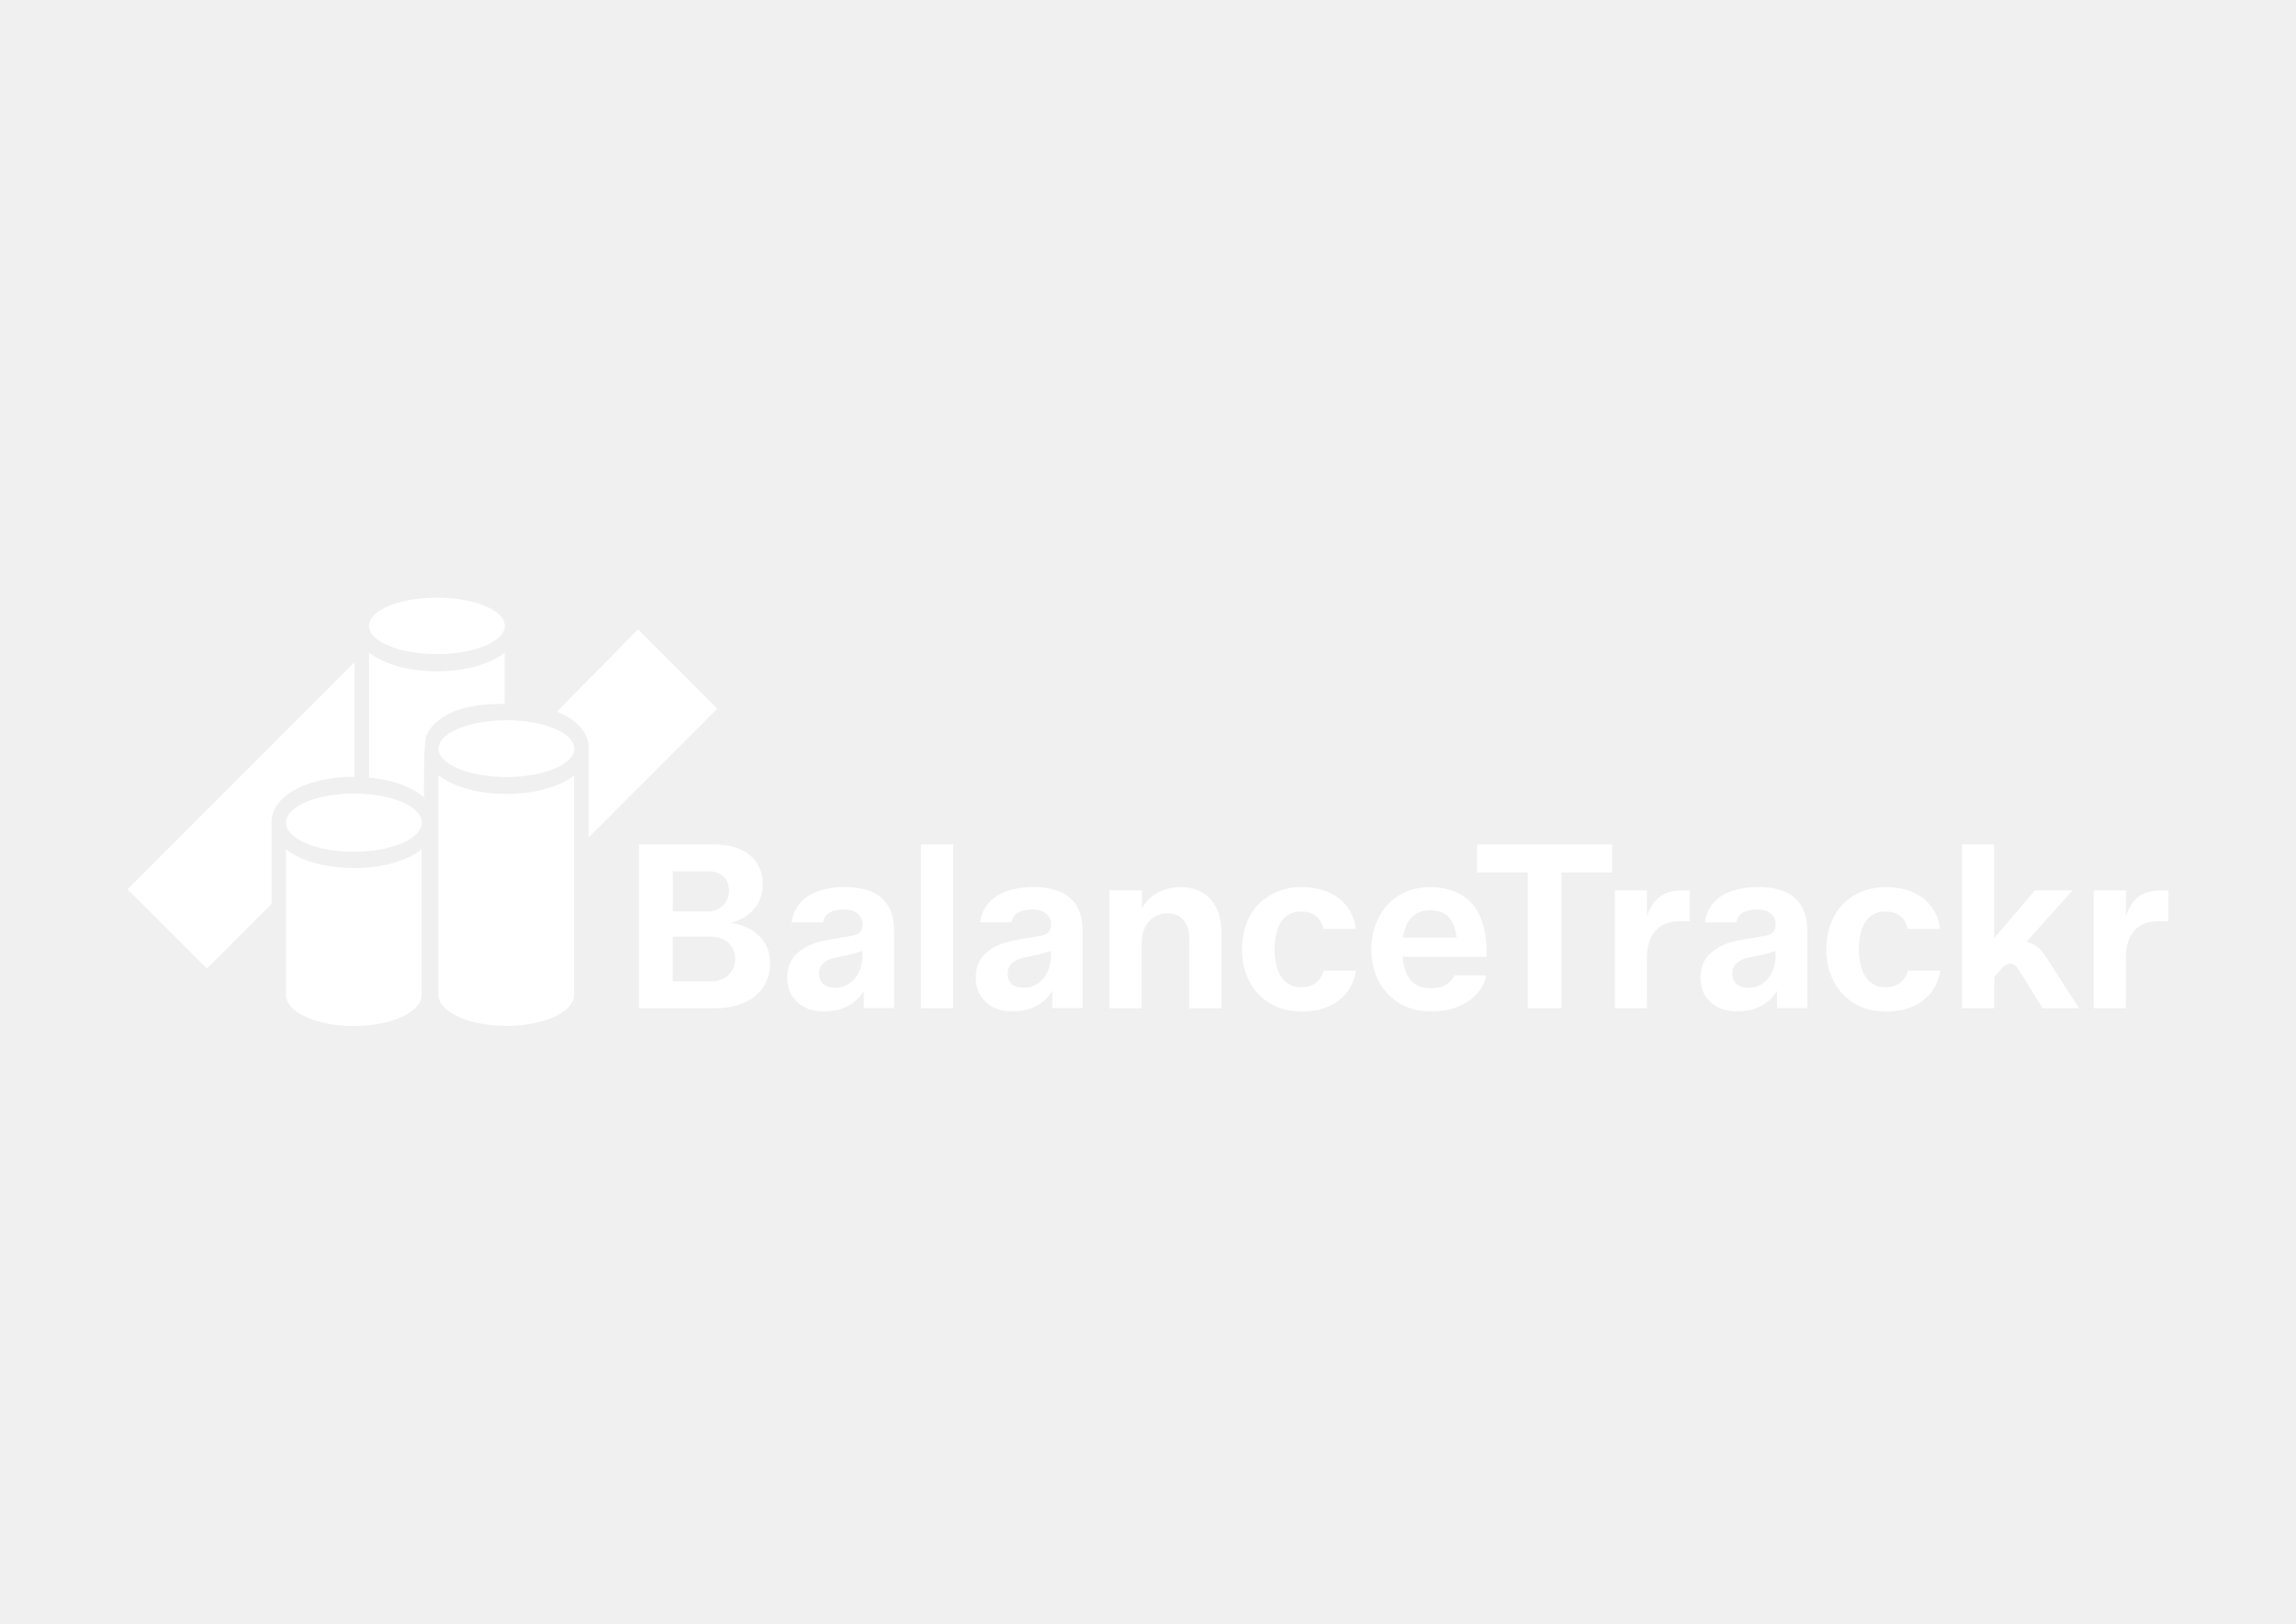
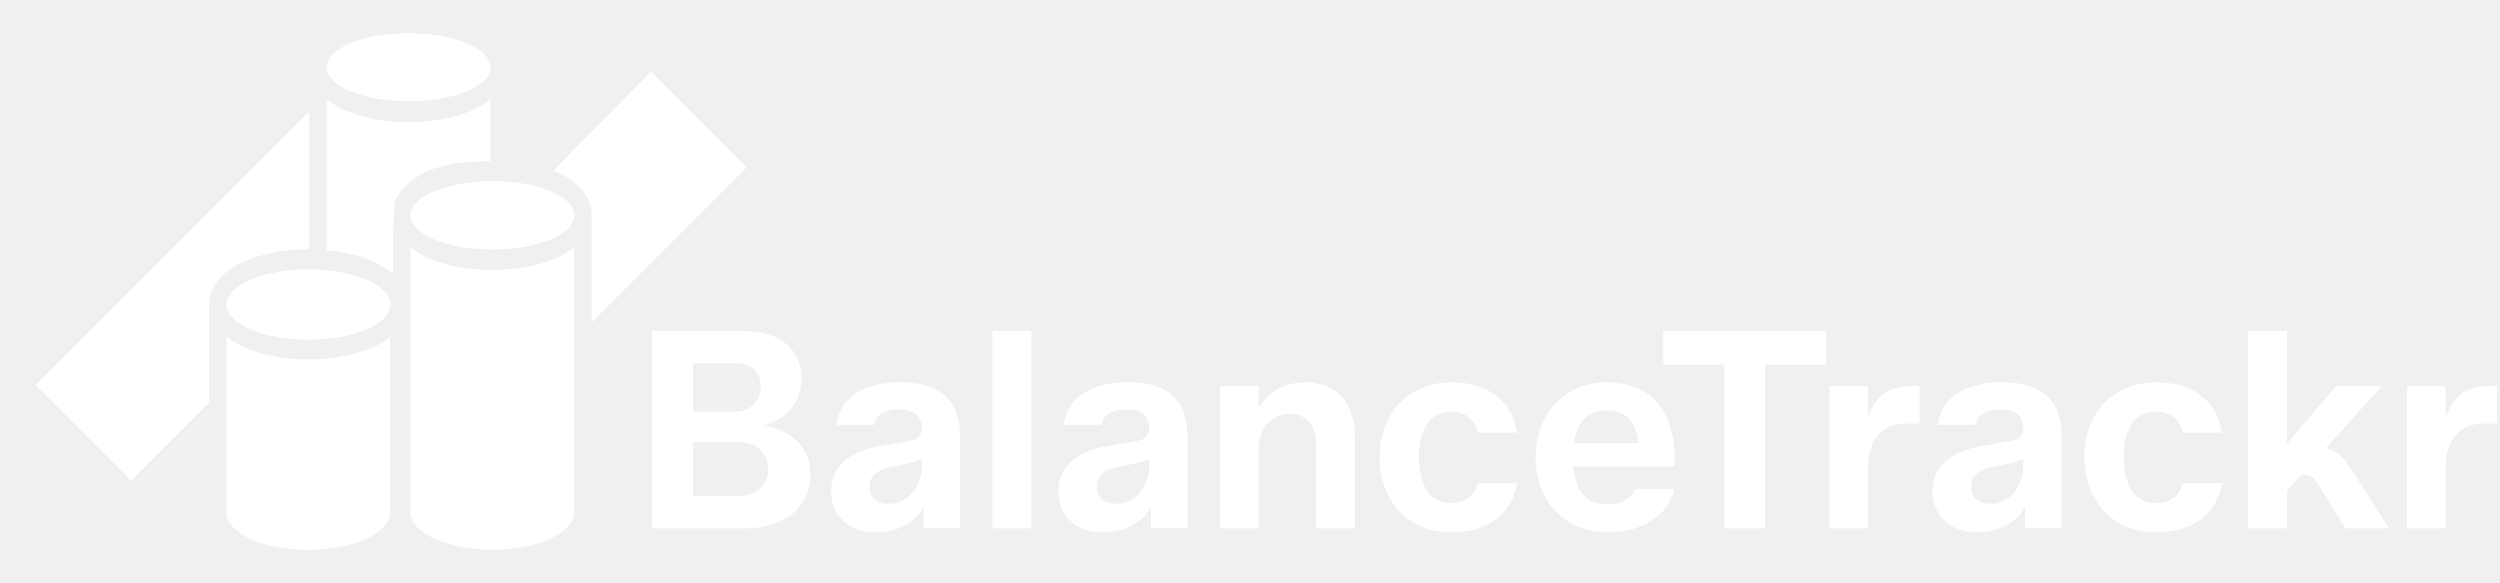
- <svg xmlns="http://www.w3.org/2000/svg" id="Layer_1" data-name="Layer 1" viewBox="0 0 841.89 595.28">
+ <svg xmlns="http://www.w3.org/2000/svg" id="Layer_1" data-name="Layer 1" viewBox="36 209 760 177">
  <defs>
    <style>
      .cls-1 {
        fill: #fff;
      }
    </style>
  </defs>
  <g>
    <path class="cls-1" d="M185.05,257.99v-18.67c-1.33,1.04-2.97,2.06-5,2.98-5.39,2.47-12.42,3.83-19.82,3.83-5.65,0-11.09-.79-15.73-2.27-1.45-.46-2.81-.98-4.09-1.56-2.07-.95-3.74-1.98-5.08-3.05v45.8c4.39.42,8.53,1.32,12.1,2.66.75.28,1.48.58,2.18.91,2.5,1.15,4.41,2.42,5.87,3.72v-9.75c0-1.07.17-11.09.79-12.64,1.12-2.85,3.76-6.19,9.61-8.87,5.22-2.4,12.01-3,19.18-3.07Z" />
    <path class="cls-1" d="M151.84,296.62c-.1-.08-.21-.17-.32-.25-.11-.08-.22-.17-.33-.25-.12-.08-.23-.16-.35-.25-.81-.55-1.73-1.06-2.76-1.54-.12-.06-.25-.12-.37-.17-.12-.06-.25-.11-.38-.16-.25-.11-.52-.22-.79-.32-.43-.17-.87-.33-1.33-.48-.16-.05-.33-.11-.49-.16,0,0,0,0-.01,0-.21-.07-.42-.13-.64-.2-.11-.03-.22-.06-.33-.09-.11-.03-.22-.07-.33-.09-.22-.06-.45-.12-.67-.18-.23-.06-.46-.12-.69-.17-.23-.06-.46-.11-.7-.16-.47-.11-.95-.21-1.44-.3-.24-.05-.49-.09-.74-.13-.25-.05-.5-.09-.75-.13-.19-.03-.39-.06-.58-.09-.18-.03-.36-.05-.54-.08-.22-.03-.43-.06-.66-.08-.44-.06-.88-.11-1.33-.15-1.71-.17-3.49-.26-5.31-.27h-.23c-9.58,0-17.89,2.32-22.06,5.72-1.82,1.48-2.85,3.17-2.85,4.96,0,5.46,9.54,9.96,21.86,10.6,1,.05,2.01.08,3.04.08h.23c1.82,0,3.6-.1,5.31-.27,10.43-1.02,18.37-4.83,19.28-9.51.06-.29.09-.6.09-.9,0-1.79-1.03-3.48-2.85-4.96Z" />
    <path class="cls-1" d="M135.32,317.99c-1.74.16-3.51.25-5.31.26h-.23c-2.7,0-5.36-.18-7.9-.53-4.42-.61-8.51-1.73-11.93-3.3-2.07-.95-3.74-1.98-5.08-3.05v52.91c-.01.15-.02.31-.02.46,0,1.87.97,3.63,2.7,5.18,4.12,3.7,12.5,6.24,22.18,6.24s18.06-2.54,22.17-6.24c1.73-1.55,2.7-3.32,2.7-5.18,0-.04,0-.08,0-.12h0v-38.56,2.91-17.53c-1.33,1.04-2.97,2.05-5,2.98-4.02,1.84-8.96,3.07-14.28,3.57Z" />
    <path class="cls-1" d="M138.12,234.22c1.48,1.18,3.49,2.23,5.89,3.09,4.36,1.55,10.02,2.49,16.21,2.49,13.07,0,23.79-4.18,24.82-9.5.06-.28.08-.56.08-.85,0-1.74-1.03-3.37-2.85-4.81-4.17-3.29-12.48-5.54-22.06-5.54s-17.89,2.25-22.06,5.54c-1.82,1.43-2.85,3.07-2.85,4.81s1.01,3.34,2.8,4.77Z" />
    <path class="cls-1" d="M129.78,284.79h.23v-42.02l-83.26,83.26,29.1,29.1,23.71-23.71v-29.9c0-1.36.27-3.25,1.38-5.31,1.37-2.54,4.01-5.3,9.01-7.6,5.39-2.47,12.43-3.83,19.83-3.83Z" />
    <path class="cls-1" d="M200.13,265.97c-2.87-.85-6.18-1.46-9.77-1.74-1.51-.12-3.07-.18-4.66-.18-.21,0-.43,0-.64,0-10.38.11-19.18,2.88-22.67,6.73-1.03,1.14-1.6,2.38-1.6,3.67,0,.4.05.78.16,1.17,1.21,4.54,9.4,8.19,19.98,9.05,1.34.11,2.72.17,4.12.19.21,0,.43,0,.64,0,1.6,0,3.15-.06,4.66-.18,10.63-.84,18.87-4.5,20.09-9.06.1-.38.15-.77.15-1.17,0-1.29-.57-2.53-1.6-3.67-1.76-1.95-4.88-3.62-8.87-4.81Z" />
    <path class="cls-1" d="M190.36,290.89c-1.53.12-3.09.18-4.66.18-.21,0-.43,0-.64,0-1.13-.01-2.25-.06-3.36-.13-5.91-.39-11.42-1.67-15.82-3.69-2.07-.95-3.74-1.98-5.08-3.05v80.03c-.01.15-.02.31-.02.46,0,1.87.97,3.63,2.7,5.18,4.11,3.7,12.5,6.24,22.17,6.24s18.06-2.54,22.17-6.24c1.73-1.55,2.7-3.31,2.7-5.18,0-.04,0-.08,0-.12h0v-80.31c-1.33,1.04-2.97,2.06-5,2.98-4.24,1.94-9.5,3.2-15.16,3.64Z" />
    <path class="cls-1" d="M215.83,307.02l47.2-47.2-29.1-29.1-29.7,30.17c.44.18.87.36,1.3.56,5.85,2.68,8.48,6.03,9.6,8.87.39.98.6,1.9.7,2.72v33.99Z" />
  </g>
  <g>
    <path class="cls-1" d="M234.26,369.63v-60.04h27.67c5.49,0,9.82,1.3,12.99,3.91,3.17,2.61,4.75,6.15,4.75,10.64,0,2.58-.55,4.88-1.64,6.9-1.09,2.02-2.69,3.7-4.79,5.05-2.1,1.35-4.67,2.35-7.69,3.03l-.59-1.01c3.59.11,6.67.81,9.25,2.1,2.58,1.29,4.58,3.03,6.01,5.21,1.43,2.19,2.14,4.71,2.14,7.57,0,3.42-.83,6.38-2.48,8.87-1.65,2.5-3.99,4.41-7.02,5.76-3.03,1.35-6.64,2.02-10.85,2.02h-27.75ZM246.7,334.14h12.78c1.51,0,2.86-.32,4.04-.97,1.18-.64,2.1-1.54,2.77-2.69.67-1.15,1.01-2.45,1.01-3.91,0-2.24-.69-3.99-2.06-5.26-1.37-1.26-3.24-1.89-5.59-1.89h-12.95v14.72ZM246.7,359.79h14.04c1.68,0,3.2-.35,4.54-1.05,1.35-.7,2.4-1.68,3.15-2.94.76-1.26,1.14-2.7,1.14-4.33s-.38-2.96-1.14-4.16c-.76-1.2-1.78-2.16-3.07-2.86-1.29-.7-2.78-1.05-4.46-1.05h-14.21v16.4Z" />
    <path class="cls-1" d="M302.2,370.8c-4.15,0-7.44-1.15-9.88-3.45s-3.66-5.3-3.66-9c0-2.52.57-4.69,1.72-6.52,1.15-1.82,2.87-3.36,5.17-4.63,2.3-1.26,5.21-2.17,8.75-2.73l7.82-1.35c1.57-.22,2.65-.69,3.24-1.39.59-.7.88-1.58.88-2.65v-.08c0-1.18-.27-2.17-.8-2.99-.53-.81-1.29-1.44-2.27-1.89-.98-.45-2.2-.67-3.66-.67-2.19,0-3.94.37-5.26,1.09-1.32.73-2.14,1.93-2.48,3.62h-11.52c.45-2.97,1.56-5.41,3.32-7.32,1.77-1.91,4.04-3.32,6.81-4.25,2.78-.92,5.9-1.39,9.38-1.39,3.98,0,7.32.6,10.01,1.81,2.69,1.21,4.71,3,6.05,5.38,1.35,2.38,2.02,5.34,2.02,8.87v28.34h-11.1v-10.09l1.26,1.09c-1.01,2.52-2.31,4.51-3.91,5.97-1.6,1.46-3.39,2.52-5.38,3.2-1.99.67-4.16,1.01-6.52,1.01ZM306.24,362.14c1.57,0,2.97-.32,4.2-.97,1.23-.64,2.28-1.51,3.15-2.61.87-1.09,1.53-2.35,1.98-3.78.45-1.43.67-2.9.67-4.41v-5.3l1.93,2.19c-.73.67-1.47,1.15-2.23,1.43-.76.28-1.92.65-3.49,1.09l-5.97,1.26c-1.96.39-3.48,1.08-4.54,2.06-1.07.98-1.6,2.23-1.6,3.74,0,1.74.53,3.06,1.6,3.95,1.06.9,2.49,1.35,4.29,1.35Z" />
    <path class="cls-1" d="M337.69,369.63v-60.04h11.86v60.04h-11.86Z" />
    <path class="cls-1" d="M371.32,370.8c-4.15,0-7.44-1.15-9.88-3.45s-3.66-5.3-3.66-9c0-2.52.57-4.69,1.72-6.52,1.15-1.82,2.87-3.36,5.17-4.63,2.3-1.26,5.21-2.17,8.75-2.73l7.82-1.35c1.57-.22,2.65-.69,3.24-1.39.59-.7.88-1.58.88-2.65v-.08c0-1.18-.27-2.17-.8-2.99-.53-.81-1.29-1.44-2.27-1.89-.98-.45-2.2-.67-3.66-.67-2.19,0-3.94.37-5.26,1.09-1.32.73-2.14,1.93-2.48,3.62h-11.52c.45-2.97,1.56-5.41,3.32-7.32,1.77-1.91,4.04-3.32,6.81-4.25,2.78-.92,5.9-1.39,9.38-1.39,3.98,0,7.32.6,10.01,1.81,2.69,1.21,4.71,3,6.05,5.38,1.35,2.38,2.02,5.34,2.02,8.87v28.34h-11.1v-10.09l1.26,1.09c-1.01,2.52-2.31,4.51-3.91,5.97-1.6,1.46-3.39,2.52-5.38,3.2-1.99.67-4.16,1.01-6.52,1.01ZM375.36,362.14c1.57,0,2.97-.32,4.2-.97,1.23-.64,2.28-1.51,3.15-2.61.87-1.09,1.53-2.35,1.98-3.78.45-1.43.67-2.9.67-4.41v-5.3l1.93,2.19c-.73.67-1.47,1.15-2.23,1.43-.76.28-1.92.65-3.49,1.09l-5.97,1.26c-1.96.39-3.48,1.08-4.54,2.06-1.07.98-1.6,2.23-1.6,3.74,0,1.74.53,3.06,1.6,3.95,1.06.9,2.49,1.35,4.29,1.35Z" />
    <path class="cls-1" d="M406.81,369.63v-43.22h11.86v10.34l-1.18-1.09c.9-2.41,2.13-4.39,3.7-5.93,1.57-1.54,3.35-2.68,5.34-3.41,1.99-.73,4.08-1.09,6.26-1.09,2.47,0,4.65.41,6.56,1.22,1.91.81,3.49,1.96,4.75,3.45,1.26,1.49,2.21,3.29,2.86,5.42.64,2.13.97,4.51.97,7.15v27.16h-11.86v-25.65c0-1.96-.34-3.63-1.01-5-.67-1.37-1.6-2.41-2.78-3.11-1.18-.7-2.55-1.05-4.12-1.05-1.91,0-3.57.46-5,1.39-1.43.92-2.54,2.19-3.32,3.78-.79,1.6-1.18,3.41-1.18,5.42v24.22h-11.86Z" />
    <path class="cls-1" d="M477.11,370.8c-4.43,0-8.27-1-11.52-2.98-3.25-1.99-5.76-4.69-7.53-8.12-1.77-3.42-2.65-7.32-2.65-11.69,0-2.63.32-5.1.97-7.4.64-2.3,1.58-4.39,2.82-6.26,1.23-1.88,2.75-3.49,4.54-4.84,1.79-1.35,3.81-2.4,6.05-3.15,2.24-.76,4.71-1.13,7.4-1.13,3.76,0,7.05.62,9.88,1.85,2.83,1.23,5.11,2.99,6.85,5.26,1.74,2.27,2.8,5,3.2,8.2h-11.86c-.28-1.4-.8-2.58-1.56-3.53-.76-.95-1.71-1.67-2.86-2.14-1.15-.48-2.4-.71-3.74-.71s-2.45.21-3.49.63c-1.04.42-1.95,1.01-2.73,1.77-.79.76-1.43,1.71-1.93,2.86-.5,1.15-.9,2.44-1.18,3.87-.28,1.43-.42,2.98-.42,4.67,0,2.8.36,5.26,1.09,7.36.73,2.1,1.82,3.73,3.28,4.88,1.46,1.15,3.25,1.72,5.38,1.72s3.81-.49,5.21-1.47c1.4-.98,2.41-2.51,3.03-4.58h11.86c-.45,2.86-1.49,5.41-3.11,7.65-1.63,2.24-3.86,4.02-6.69,5.34-2.83,1.32-6.26,1.98-10.3,1.98Z" />
    <path class="cls-1" d="M524.62,370.8c-4.37,0-8.2-1-11.48-2.98-3.28-1.99-5.82-4.69-7.61-8.12-1.79-3.42-2.69-7.32-2.69-11.69,0-2.63.34-5.1,1.01-7.4.67-2.3,1.63-4.39,2.86-6.26,1.23-1.88,2.73-3.5,4.5-4.88,1.77-1.37,3.78-2.42,6.05-3.15,2.27-.73,4.69-1.09,7.27-1.09,2.97,0,5.73.46,8.28,1.39,2.55.92,4.76,2.38,6.64,4.37,1.88,1.99,3.32,4.61,4.33,7.86,1.01,3.25,1.43,7.23,1.26,11.94h-34.23v-7.06h23.29c-.23-1.79-.6-3.33-1.14-4.62-.53-1.29-1.21-2.33-2.02-3.11-.81-.78-1.77-1.36-2.86-1.72-1.09-.36-2.28-.55-3.57-.55-1.46,0-2.76.21-3.91.63-1.15.42-2.13,1.05-2.94,1.89-.81.84-1.47,1.85-1.98,3.03-.5,1.18-.88,2.51-1.13,3.99-.25,1.49-.38,3.07-.38,4.75,0,2.86.35,5.37,1.05,7.53.7,2.16,1.82,3.83,3.36,5,1.54,1.18,3.6,1.77,6.18,1.77,2.13,0,3.94-.43,5.42-1.3,1.48-.87,2.51-2,3.07-3.41h11.69c-.39,2.24-1.42,4.36-3.07,6.35-1.65,1.99-3.94,3.63-6.85,4.92-2.92,1.29-6.39,1.93-10.43,1.93Z" />
    <path class="cls-1" d="M560.19,369.63v-49.78h-18.58v-10.26h49.53v10.26h-18.58v49.78h-12.36Z" />
    <path class="cls-1" d="M592.14,369.63v-43.22h11.77v12.87l-.84-.5c.73-3.03,1.71-5.45,2.94-7.27,1.23-1.82,2.75-3.12,4.54-3.91,1.79-.78,3.87-1.18,6.22-1.18h2.78v11.35h-4.04c-2.47,0-4.57.53-6.31,1.6-1.74,1.07-3.06,2.61-3.95,4.62-.9,2.02-1.35,4.49-1.35,7.4v18.25h-11.77Z" />
    <path class="cls-1" d="M637.05,370.8c-4.15,0-7.44-1.15-9.88-3.45s-3.66-5.3-3.66-9c0-2.52.57-4.69,1.72-6.52,1.15-1.82,2.87-3.36,5.17-4.63,2.3-1.26,5.21-2.17,8.75-2.73l7.82-1.35c1.57-.22,2.65-.69,3.24-1.39.59-.7.88-1.58.88-2.65v-.08c0-1.18-.27-2.17-.8-2.99-.53-.81-1.29-1.44-2.27-1.89-.98-.45-2.2-.67-3.66-.67-2.19,0-3.94.37-5.26,1.09-1.32.73-2.14,1.93-2.48,3.62h-11.52c.45-2.97,1.56-5.41,3.32-7.32,1.77-1.91,4.04-3.32,6.81-4.25,2.77-.92,5.9-1.39,9.38-1.39,3.98,0,7.32.6,10.01,1.81,2.69,1.21,4.71,3,6.05,5.38,1.35,2.38,2.02,5.34,2.02,8.87v28.34h-11.1v-10.09l1.26,1.09c-1.01,2.52-2.31,4.51-3.91,5.97-1.6,1.46-3.39,2.52-5.38,3.2-1.99.67-4.16,1.01-6.52,1.01ZM641.08,362.14c1.57,0,2.97-.32,4.2-.97,1.23-.64,2.28-1.51,3.15-2.61s1.53-2.35,1.98-3.78c.45-1.43.67-2.9.67-4.41v-5.3l1.93,2.19c-.73.67-1.47,1.15-2.23,1.43-.76.28-1.92.65-3.49,1.09l-5.97,1.26c-1.96.39-3.48,1.08-4.54,2.06-1.07.98-1.6,2.23-1.6,3.74,0,1.74.53,3.06,1.6,3.95,1.06.9,2.49,1.35,4.29,1.35Z" />
    <path class="cls-1" d="M691.37,370.8c-4.43,0-8.27-1-11.52-2.98-3.25-1.99-5.76-4.69-7.53-8.12-1.77-3.42-2.65-7.32-2.65-11.69,0-2.63.32-5.1.97-7.4.64-2.3,1.58-4.39,2.82-6.26,1.23-1.88,2.75-3.49,4.54-4.84,1.79-1.35,3.81-2.4,6.05-3.15,2.24-.76,4.71-1.13,7.4-1.13,3.76,0,7.05.62,9.88,1.85,2.83,1.23,5.11,2.99,6.85,5.26,1.74,2.27,2.8,5,3.2,8.2h-11.86c-.28-1.4-.8-2.58-1.56-3.53-.76-.95-1.71-1.67-2.86-2.14-1.15-.48-2.4-.71-3.74-.71s-2.45.21-3.49.63c-1.04.42-1.95,1.01-2.73,1.77-.79.76-1.43,1.71-1.93,2.86-.5,1.15-.9,2.44-1.18,3.87-.28,1.43-.42,2.98-.42,4.67,0,2.8.36,5.26,1.09,7.36.73,2.1,1.82,3.73,3.28,4.88,1.46,1.15,3.25,1.72,5.38,1.72s3.81-.49,5.21-1.47c1.4-.98,2.41-2.51,3.03-4.58h11.86c-.45,2.86-1.49,5.41-3.11,7.65-1.63,2.24-3.85,4.02-6.69,5.34-2.83,1.32-6.26,1.98-10.3,1.98Z" />
    <path class="cls-1" d="M719.45,369.63v-60.04h11.77v39.52l-3.36-1.26,18.33-21.44h13.79l-16.9,18.84c1.63.45,3.01,1.13,4.16,2.06,1.15.92,2.28,2.31,3.41,4.16l11.69,18.16h-13.37l-8.83-14.21c-.79-1.29-1.74-1.99-2.86-2.1-1.12-.11-2.21.45-3.28,1.68l-6.22,7.23,3.45-9.5v16.9h-11.77Z" />
    <path class="cls-1" d="M767.72,369.63v-43.22h11.77v12.87l-.84-.5c.73-3.03,1.71-5.45,2.94-7.27,1.23-1.82,2.75-3.12,4.54-3.91,1.79-.78,3.87-1.18,6.22-1.18h2.78v11.35h-4.04c-2.47,0-4.57.53-6.31,1.6-1.74,1.07-3.06,2.61-3.95,4.62-.9,2.02-1.35,4.49-1.35,7.4v18.25h-11.77Z" />
  </g>
</svg>
